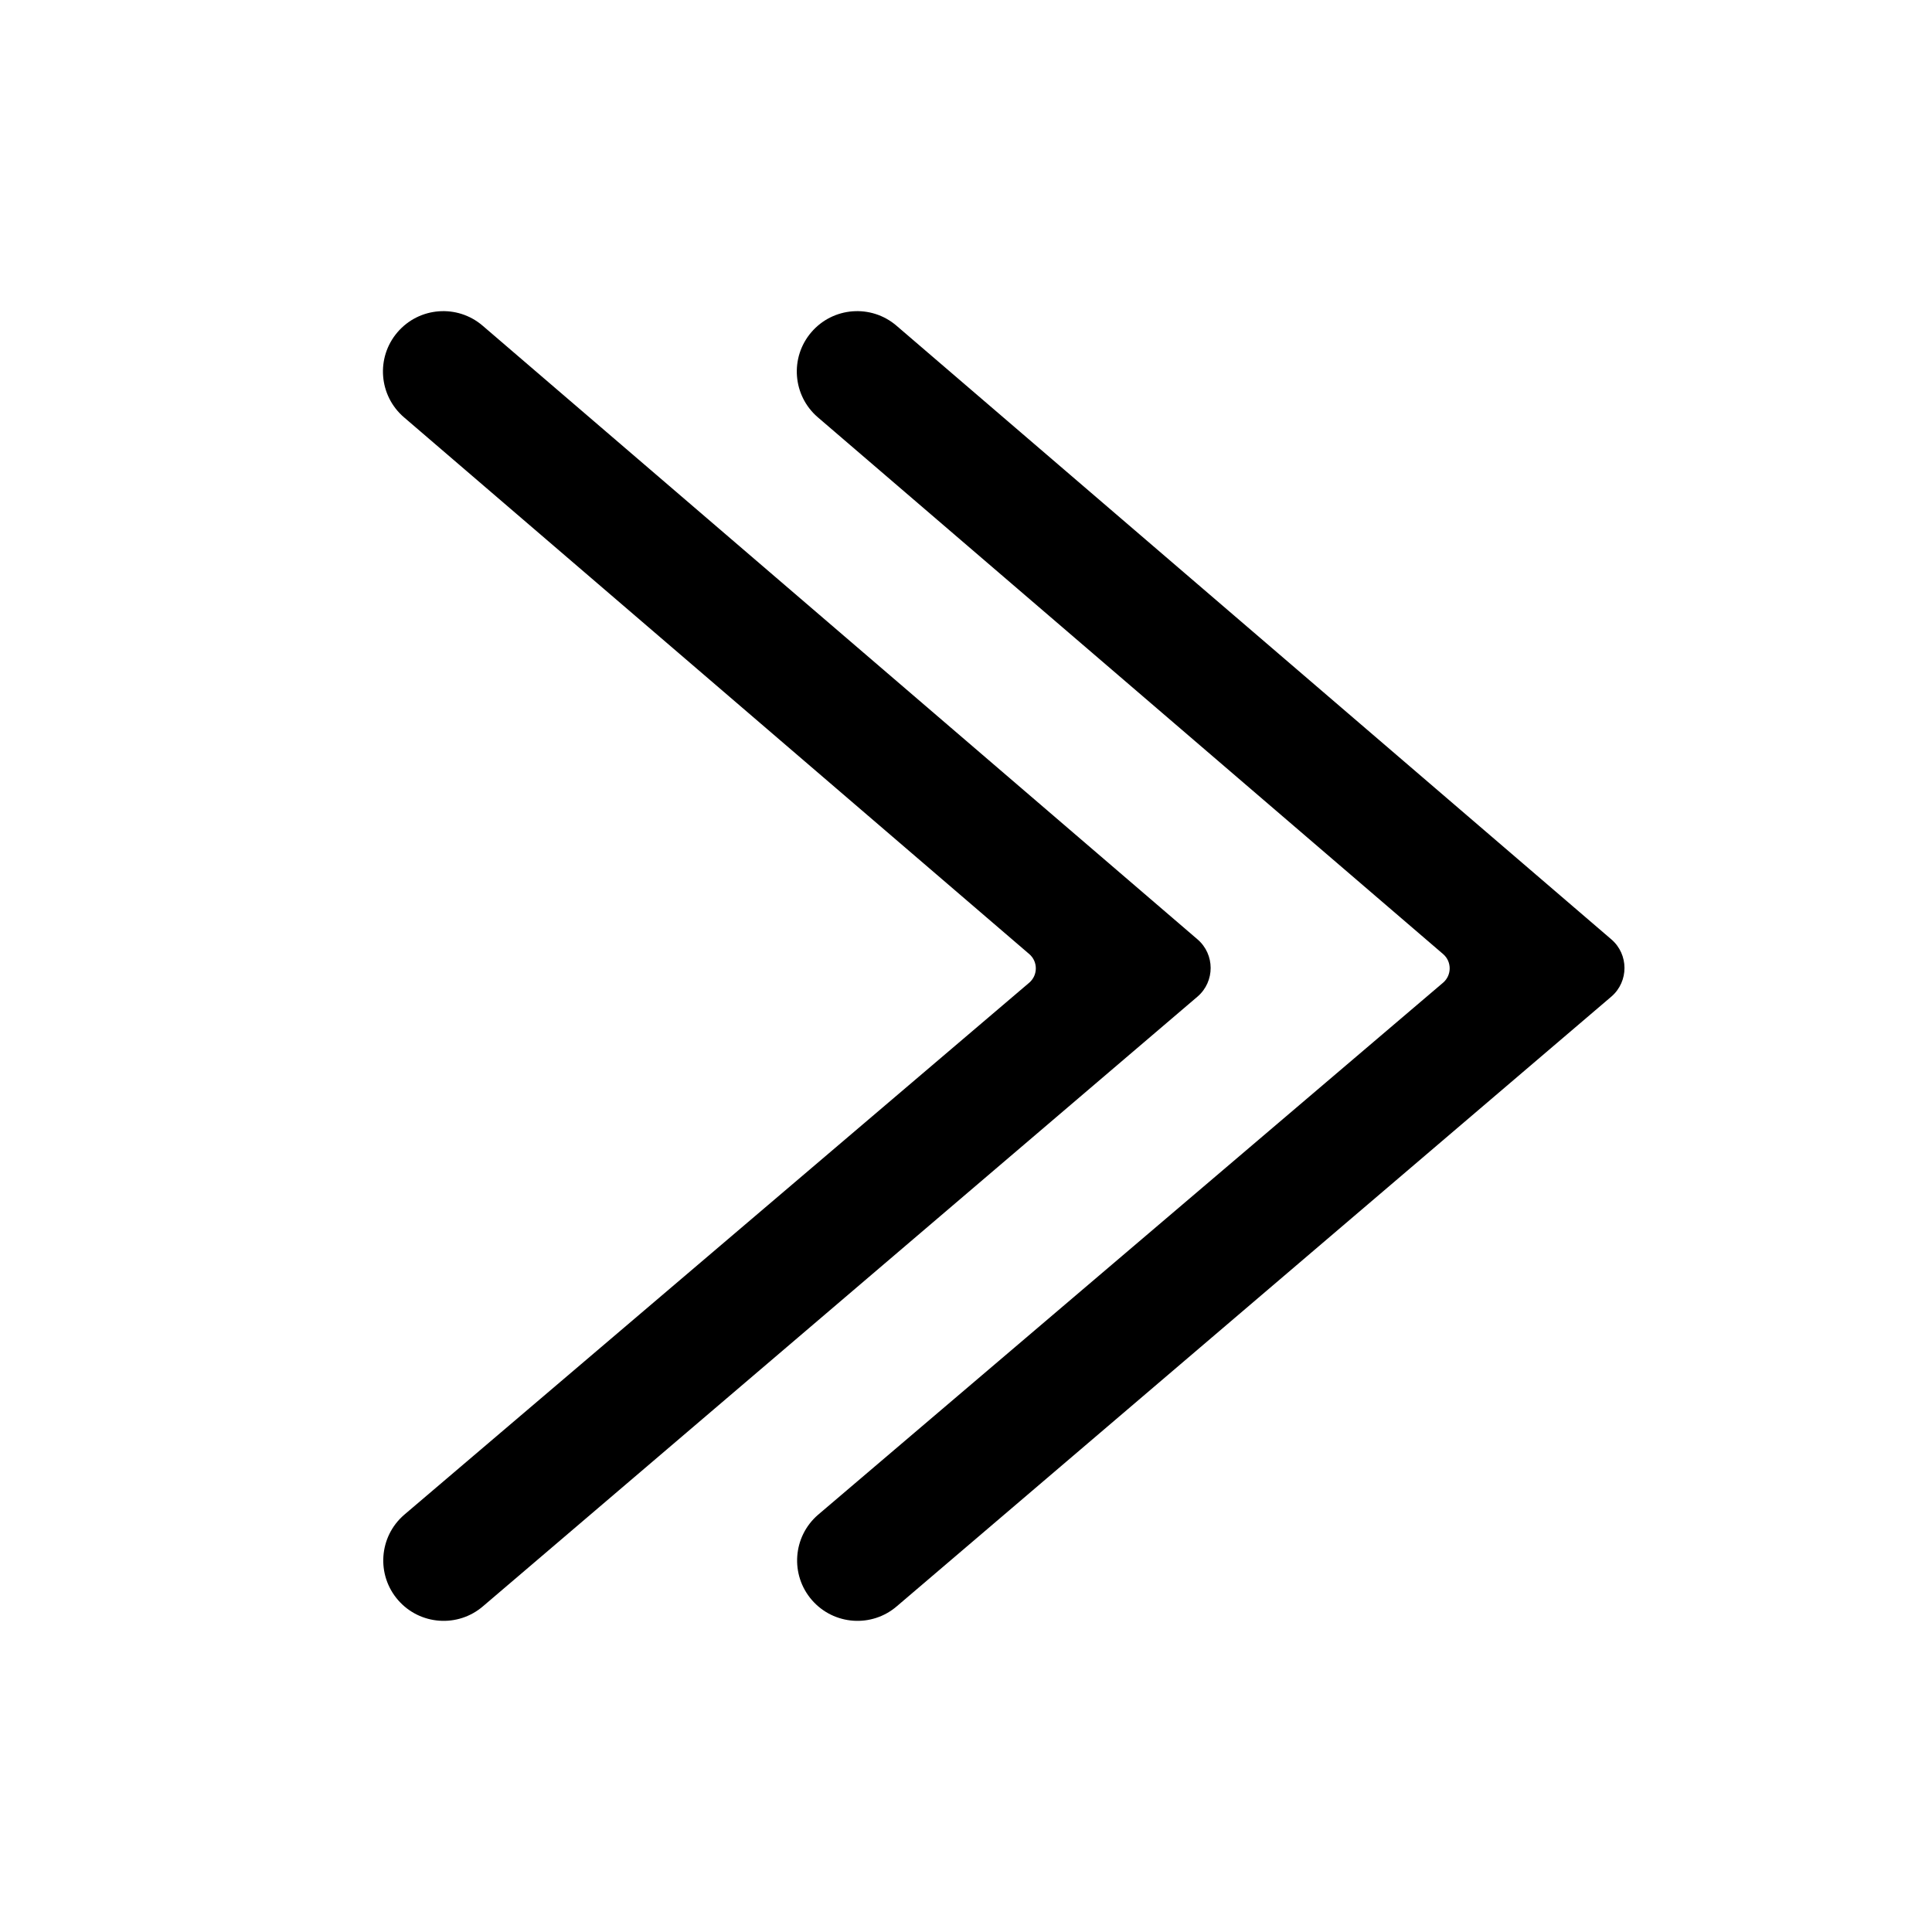
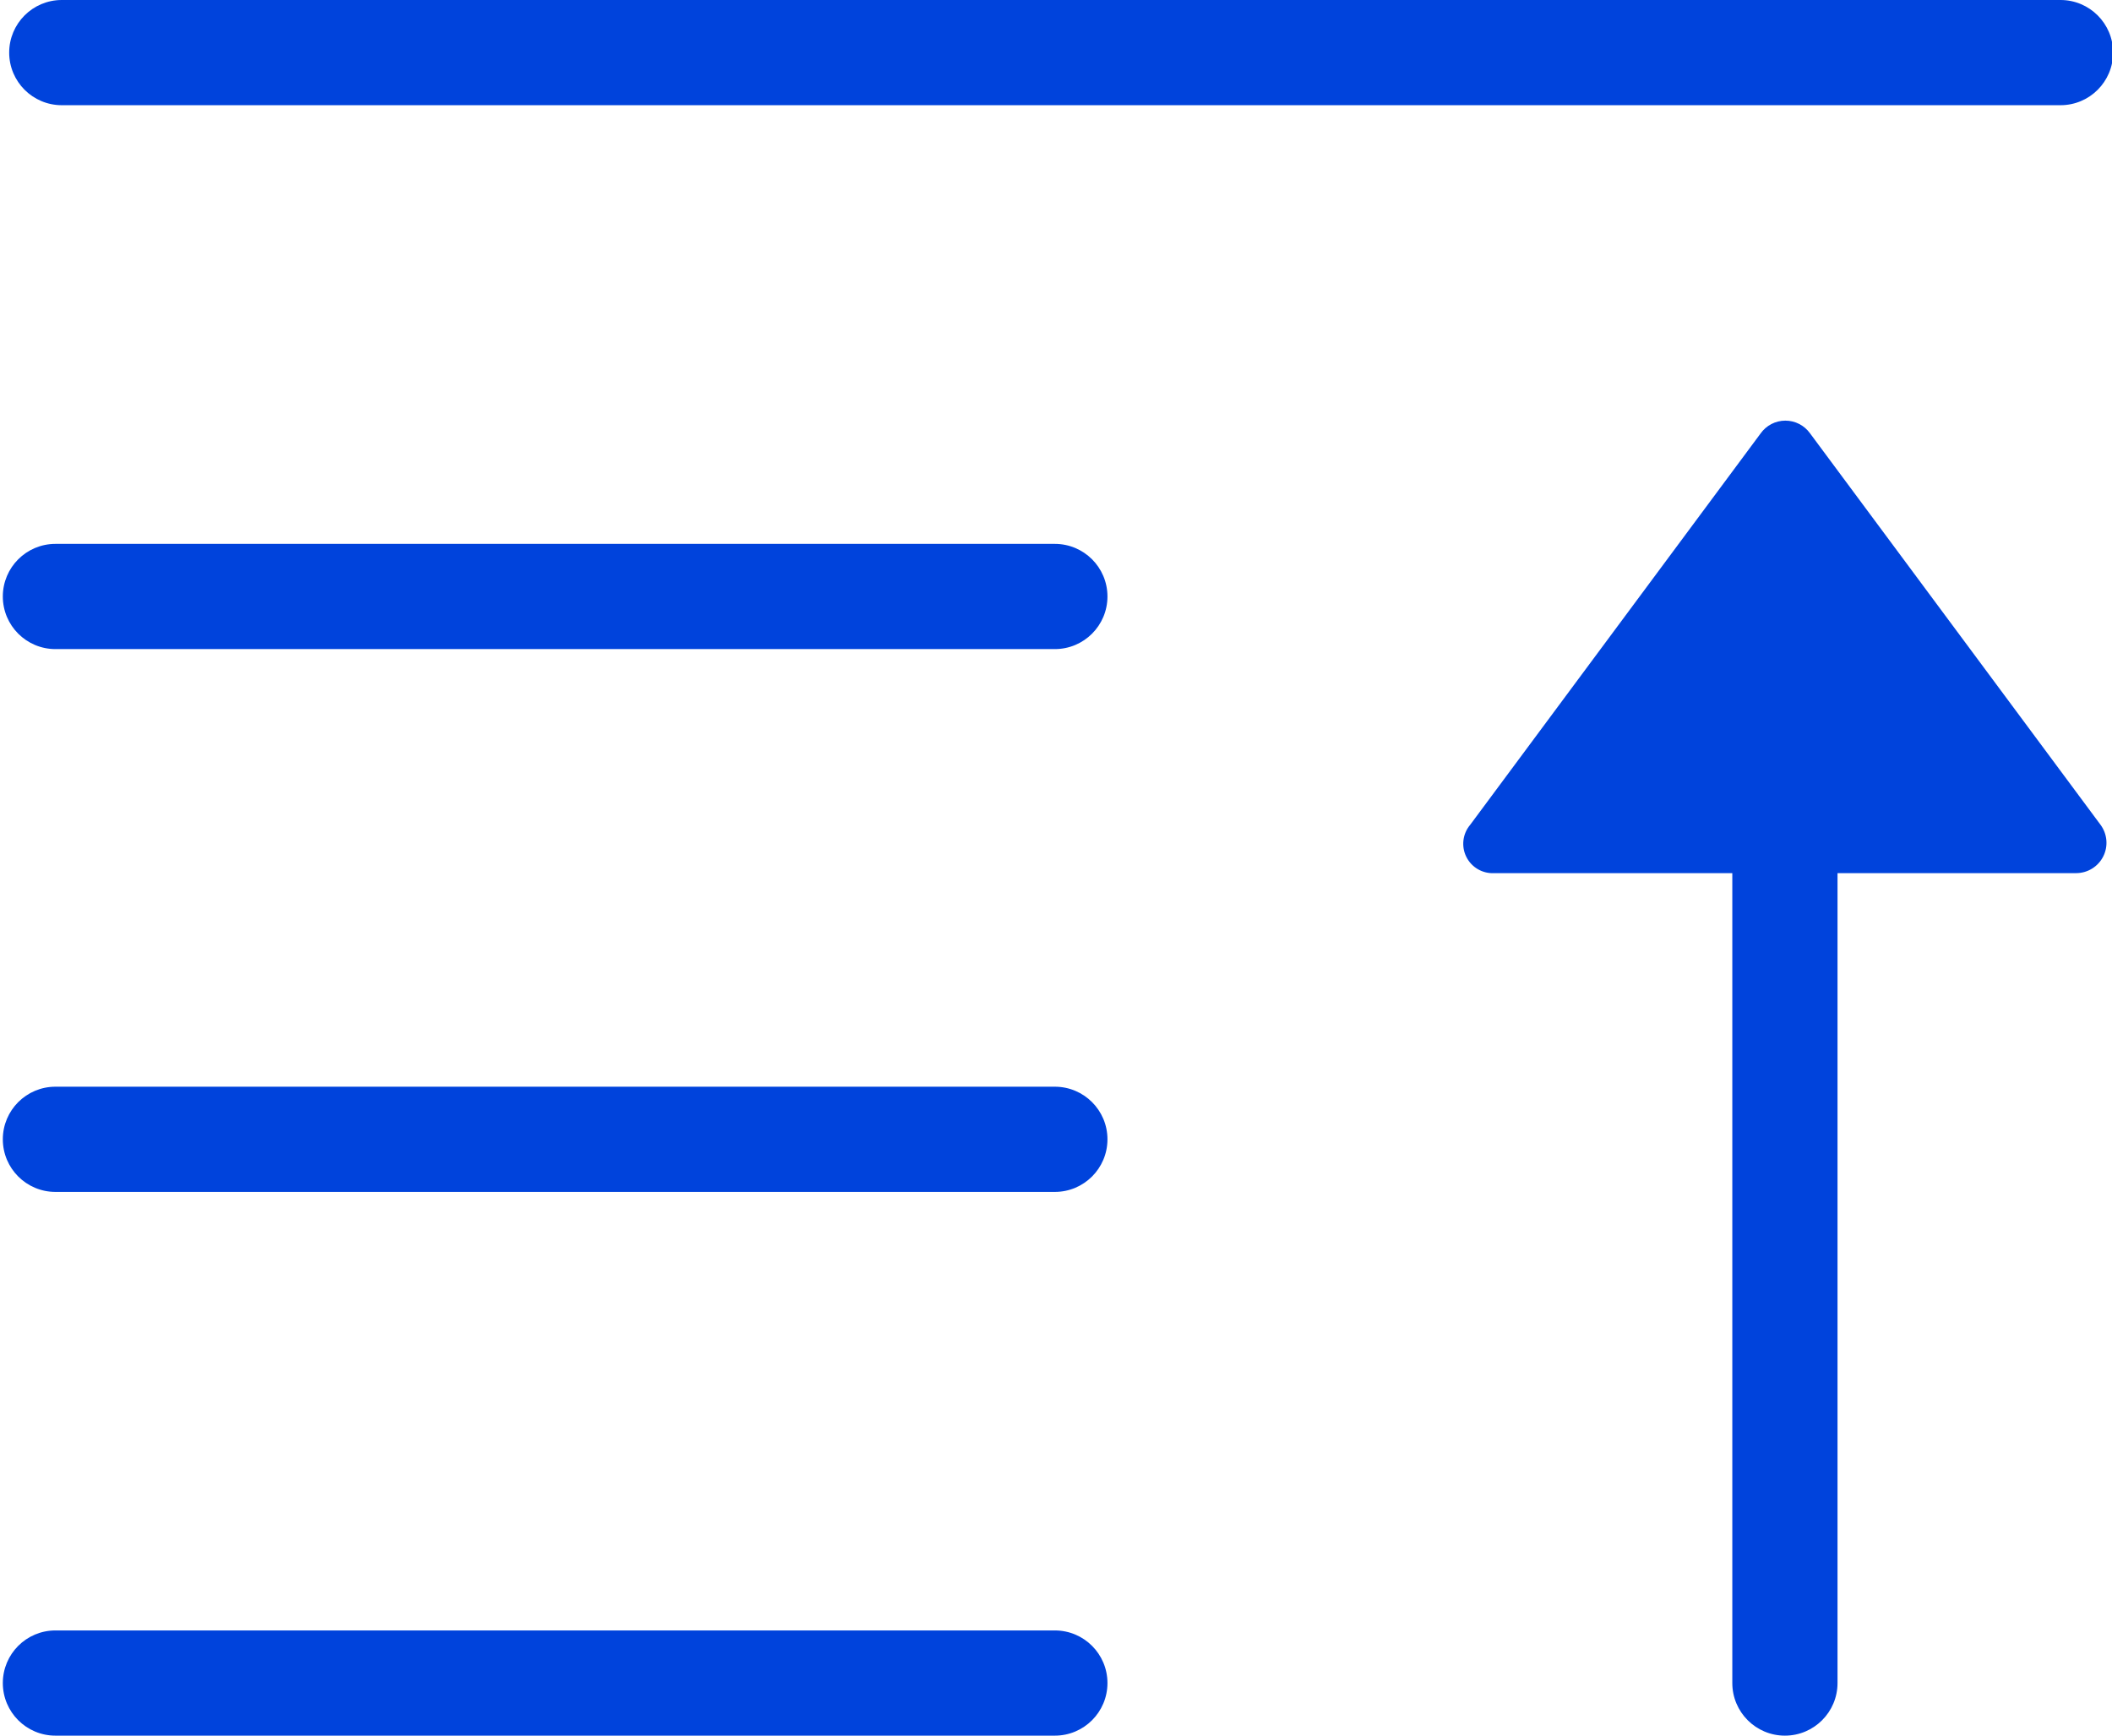
- <svg xmlns="http://www.w3.org/2000/svg" t="1782563152921" class="icon" viewBox="0 0 1024 1024" version="1.1" p-id="1682" width="200" height="200">
-   <path d="M210.96 848.05c-11.58-13.35-10.14-33.56 3.22-45.14l331.38-282.1c4.61-4 4.6-11.17-0.04-15.14L214.13 221.19c-13.41-11.51-14.95-31.71-3.44-45.12 11.51-13.41 31.71-14.95 45.12-3.44L634.7 497.88c9.27 7.96 9.3 22.29 0.07 30.29L256.1 851.27c-13.35 11.57-33.56 10.13-45.14-3.22z" p-id="1683" />
-   <path d="M430.31 848.05c-11.58-13.35-10.14-33.56 3.22-45.14l331.38-282.1c4.61-4 4.6-11.17-0.04-15.14L433.48 221.19c-13.41-11.51-14.95-31.71-3.44-45.12 11.51-13.41 31.71-14.95 45.12-3.44l378.88 325.25c9.27 7.96 9.3 22.29 0.07 30.29l-378.68 323.1c-13.33 11.57-33.54 10.13-45.12-3.22z" p-id="1684" />
+ <svg xmlns="http://www.w3.org/2000/svg" t="1782794135587" class="icon" viewBox="0 0 1246 1024" version="1.1" p-id="3855" width="243.359" height="200">
+   <path d="M622.325 961.934H32.698a31.033 31.033 0 1 0 0 62.066H622.325a31.033 31.033 0 1 0 0-62.066z" fill="#0043DC" p-id="3856" />
+   <path d="M622.325 641.14H32.698a31.033 31.033 0 1 0 0 62.066H622.325a31.033 31.033 0 1 0 0-62.066z" fill="#0043DC" p-id="3857" />
+   <path d="M622.325 320.883H32.698a31.033 31.033 0 1 0 0 62.066H622.325a31.033 31.033 0 1 0 0-62.066z" fill="#0043DC" p-id="3858" />
+   <path d="M36.454 62.066h1179.165a31.033 31.033 0 1 0 0-62.066H36.454a31.033 31.033 0 1 0 0 62.066z" fill="#0043DC" p-id="3859" />
+   <path d="M1224.92 515.13h-140.856v477.837a31.033 31.033 0 0 1-62.066 0V515.13H881.679a17.35 17.35 0 0 1-14.309-28.529l171.352-230.914a17.886 17.886 0 0 1 29.155 0l171.352 230.914a17.886 17.886 0 0 1-14.309 28.529z" fill="#0043DC" p-id="3860" />
</svg>
